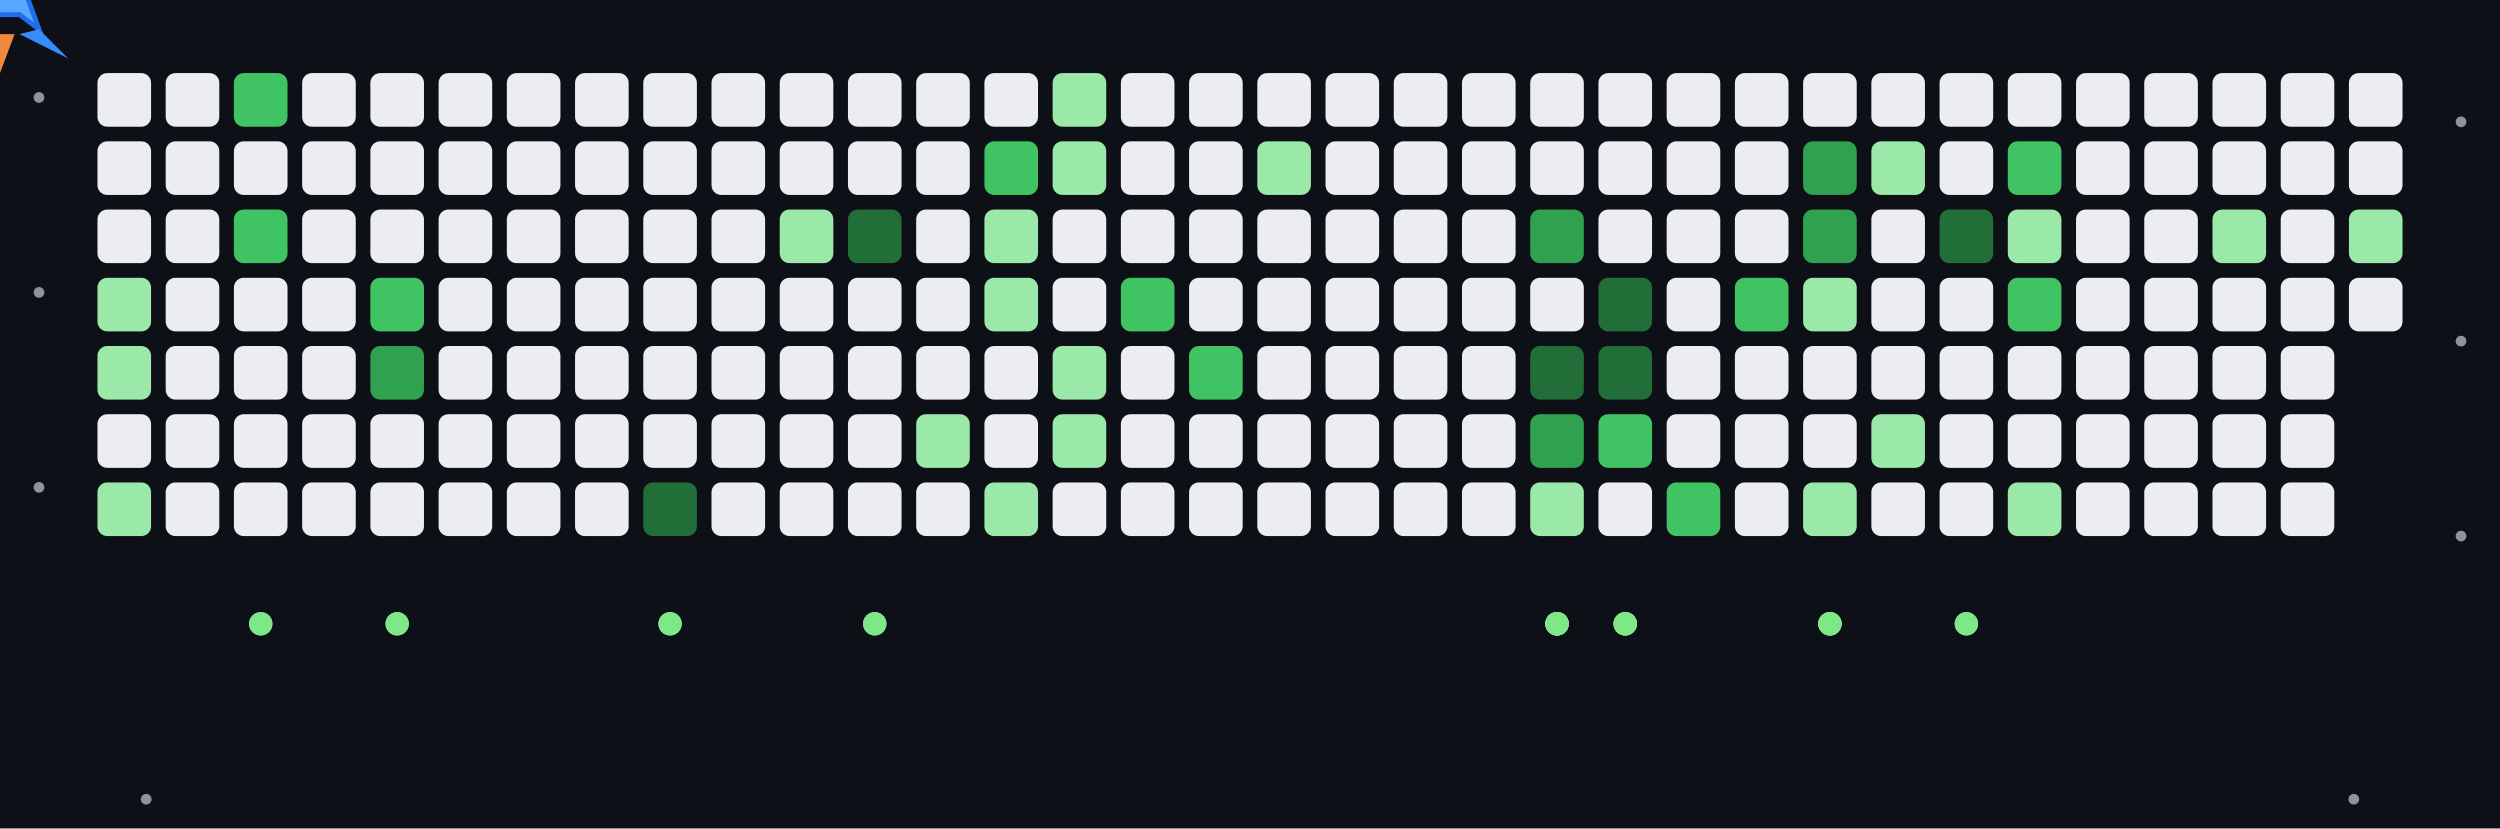
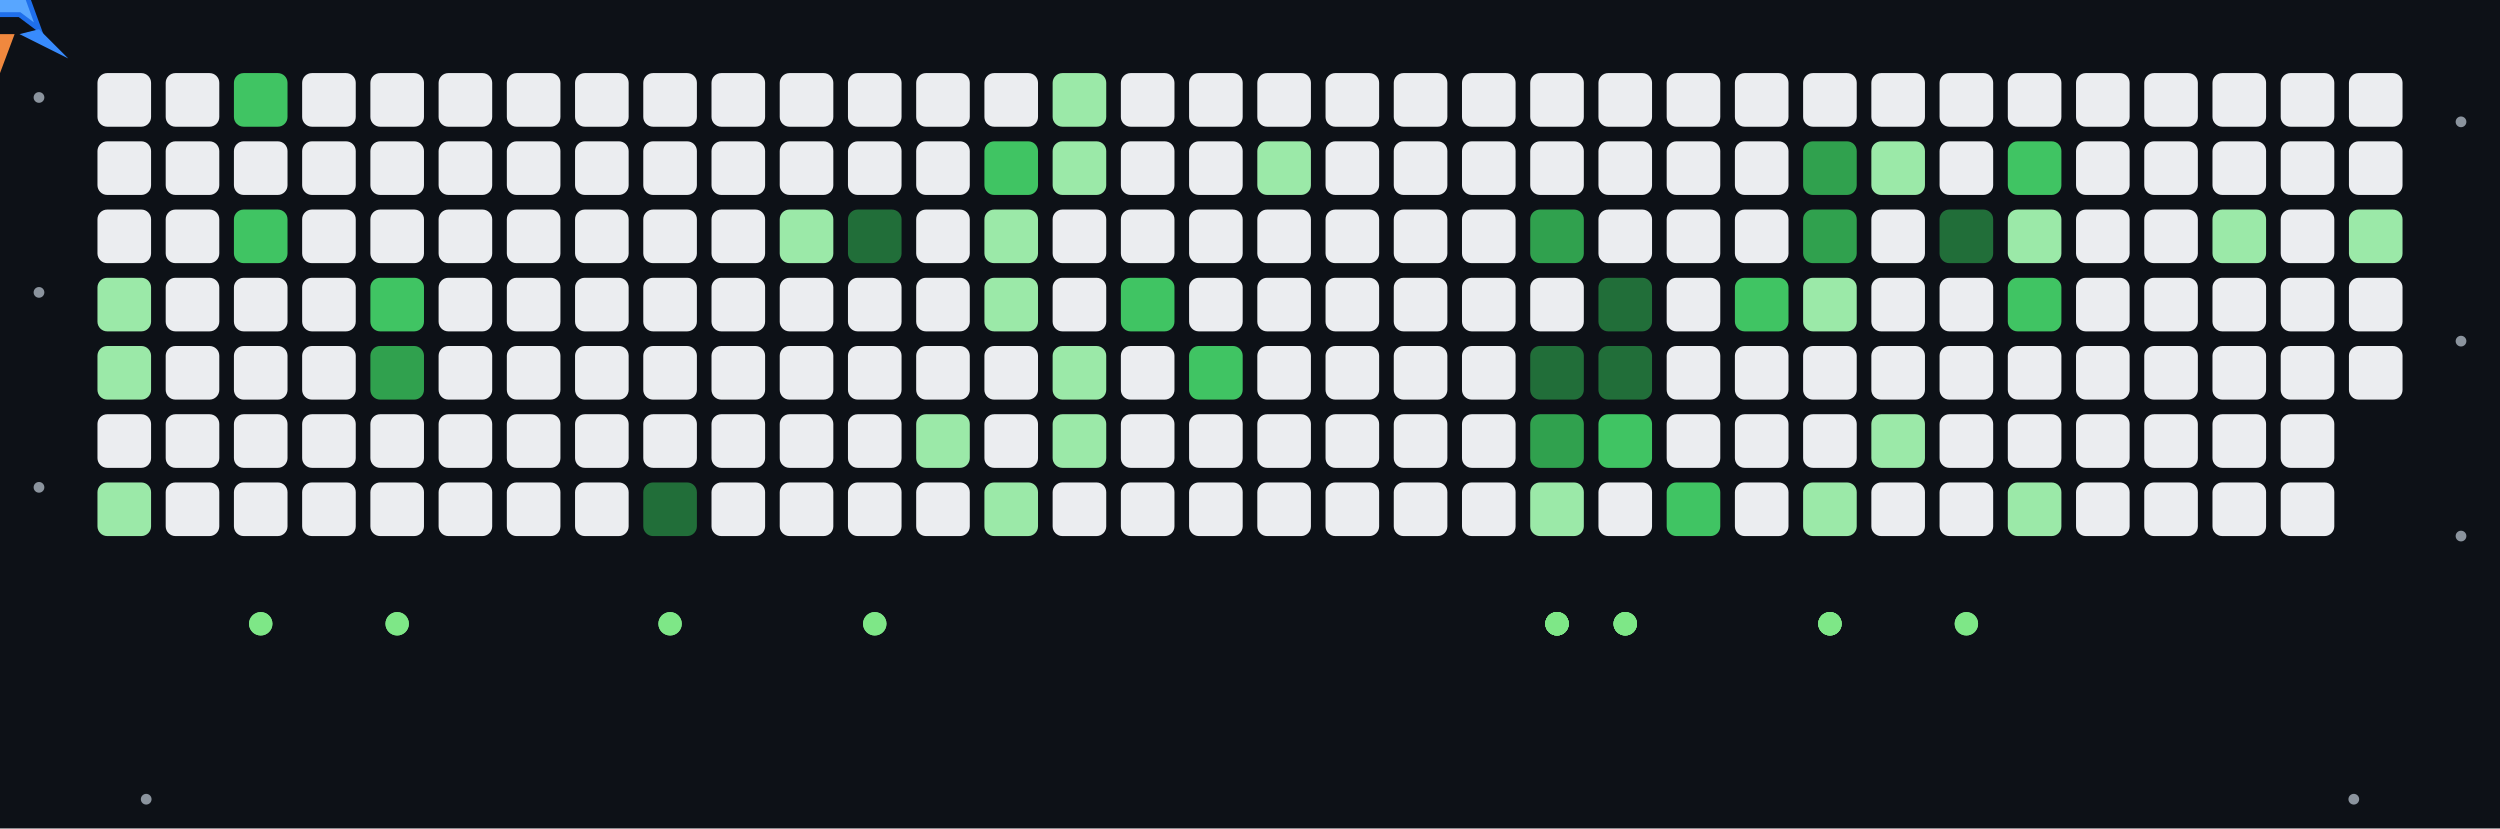
<svg xmlns="http://www.w3.org/2000/svg" viewBox="0 0 513 170">
  <rect x="0" y="0" width="513" height="170" fill="#0d1117" />
  <circle cx="8" cy="20" r="1.1" fill="#8b949e">
    <animate attributeName="opacity" values="0.2;1;0.2" dur="1.2s" repeatCount="indefinite" />
  </circle>
  <circle cx="8" cy="60" r="1.1" fill="#8b949e">
    <animate attributeName="opacity" values="0.2;1;0.2" dur="1.6s" repeatCount="indefinite" />
  </circle>
  <circle cx="8" cy="100" r="1.1" fill="#8b949e">
    <animate attributeName="opacity" values="0.2;1;0.2" dur="2s" repeatCount="indefinite" />
  </circle>
  <circle cx="505" cy="25" r="1.1" fill="#8b949e">
    <animate attributeName="opacity" values="0.2;1;0.2" dur="1.2s" repeatCount="indefinite" />
  </circle>
  <circle cx="505" cy="70" r="1.1" fill="#8b949e">
    <animate attributeName="opacity" values="0.2;1;0.2" dur="1.6s" repeatCount="indefinite" />
  </circle>
  <circle cx="505" cy="110" r="1.1" fill="#8b949e">
    <animate attributeName="opacity" values="0.2;1;0.2" dur="2s" repeatCount="indefinite" />
  </circle>
  <circle cx="30" cy="164" r="1.1" fill="#8b949e">
    <animate attributeName="opacity" values="0.2;1;0.2" dur="1.2s" repeatCount="indefinite" />
  </circle>
  <circle cx="483" cy="164" r="1.1" fill="#8b949e">
    <animate attributeName="opacity" values="0.2;1;0.2" dur="1.6s" repeatCount="indefinite" />
  </circle>
  <g id="grid">
    <rect x="20.00" y="15.00" width="11" height="11" rx="2" ry="2" fill="#ebedf0" />
    <rect x="20.00" y="29.00" width="11" height="11" rx="2" ry="2" fill="#ebedf0" />
    <rect x="20.00" y="43.00" width="11" height="11" rx="2" ry="2" fill="#ebedf0" />
    <rect x="20.00" y="57.00" width="11" height="11" rx="2" ry="2" fill="#9be9a8" />
    <rect x="20.00" y="71.00" width="11" height="11" rx="2" ry="2" fill="#9be9a8" />
    <rect x="20.00" y="85.00" width="11" height="11" rx="2" ry="2" fill="#ebedf0" />
    <rect x="20.00" y="99.00" width="11" height="11" rx="2" ry="2" fill="#9be9a8" />
    <rect x="34.00" y="15.00" width="11" height="11" rx="2" ry="2" fill="#ebedf0" />
    <rect x="34.00" y="29.00" width="11" height="11" rx="2" ry="2" fill="#ebedf0" />
    <rect x="34.00" y="43.00" width="11" height="11" rx="2" ry="2" fill="#ebedf0" />
    <rect x="34.00" y="57.00" width="11" height="11" rx="2" ry="2" fill="#ebedf0" />
    <rect x="34.00" y="71.00" width="11" height="11" rx="2" ry="2" fill="#ebedf0" />
    <rect x="34.00" y="85.00" width="11" height="11" rx="2" ry="2" fill="#ebedf0" />
    <rect x="34.00" y="99.00" width="11" height="11" rx="2" ry="2" fill="#ebedf0" />
    <rect x="48.00" y="15.00" width="11" height="11" rx="2" ry="2" fill="#40c463">
      <animate attributeName="fill" dur="20s" repeatCount="indefinite" keyTimes="0;0.048;0.054;0.952;0.958;1" values="#40c463;#40c463;#39d353;#40c463;#39d353;#40c463" />
    </rect>
    <rect x="48.00" y="29.00" width="11" height="11" rx="2" ry="2" fill="#ebedf0" />
    <rect x="48.00" y="43.00" width="11" height="11" rx="2" ry="2" fill="#40c463" />
    <rect x="48.00" y="57.00" width="11" height="11" rx="2" ry="2" fill="#ebedf0" />
    <rect x="48.00" y="71.00" width="11" height="11" rx="2" ry="2" fill="#ebedf0" />
    <rect x="48.00" y="85.00" width="11" height="11" rx="2" ry="2" fill="#ebedf0" />
    <rect x="48.00" y="99.00" width="11" height="11" rx="2" ry="2" fill="#ebedf0" />
    <rect x="62.00" y="15.00" width="11" height="11" rx="2" ry="2" fill="#ebedf0" />
    <rect x="62.00" y="29.00" width="11" height="11" rx="2" ry="2" fill="#ebedf0" />
    <rect x="62.00" y="43.00" width="11" height="11" rx="2" ry="2" fill="#ebedf0" />
    <rect x="62.00" y="57.00" width="11" height="11" rx="2" ry="2" fill="#ebedf0" />
    <rect x="62.00" y="71.00" width="11" height="11" rx="2" ry="2" fill="#ebedf0" />
    <rect x="62.00" y="85.00" width="11" height="11" rx="2" ry="2" fill="#ebedf0" />
    <rect x="62.00" y="99.00" width="11" height="11" rx="2" ry="2" fill="#ebedf0" />
    <rect x="76.00" y="15.00" width="11" height="11" rx="2" ry="2" fill="#ebedf0" />
    <rect x="76.00" y="29.00" width="11" height="11" rx="2" ry="2" fill="#ebedf0" />
    <rect x="76.00" y="43.00" width="11" height="11" rx="2" ry="2" fill="#ebedf0" />
    <rect x="76.00" y="57.00" width="11" height="11" rx="2" ry="2" fill="#40c463" />
    <rect x="76.00" y="71.00" width="11" height="11" rx="2" ry="2" fill="#30a14e">
      <animate attributeName="fill" dur="20s" repeatCount="indefinite" keyTimes="0;0.076;0.082;0.924;0.93;1" values="#30a14e;#30a14e;#39d353;#30a14e;#39d353;#30a14e" />
    </rect>
    <rect x="76.00" y="85.00" width="11" height="11" rx="2" ry="2" fill="#ebedf0" />
    <rect x="76.00" y="99.00" width="11" height="11" rx="2" ry="2" fill="#ebedf0" />
    <rect x="90.00" y="15.00" width="11" height="11" rx="2" ry="2" fill="#ebedf0" />
    <rect x="90.00" y="29.00" width="11" height="11" rx="2" ry="2" fill="#ebedf0" />
    <rect x="90.00" y="43.00" width="11" height="11" rx="2" ry="2" fill="#ebedf0" />
    <rect x="90.00" y="57.00" width="11" height="11" rx="2" ry="2" fill="#ebedf0" />
    <rect x="90.00" y="71.00" width="11" height="11" rx="2" ry="2" fill="#ebedf0" />
    <rect x="90.00" y="85.00" width="11" height="11" rx="2" ry="2" fill="#ebedf0" />
    <rect x="90.00" y="99.00" width="11" height="11" rx="2" ry="2" fill="#ebedf0" />
    <rect x="104.00" y="15.00" width="11" height="11" rx="2" ry="2" fill="#ebedf0" />
    <rect x="104.00" y="29.00" width="11" height="11" rx="2" ry="2" fill="#ebedf0" />
    <rect x="104.00" y="43.00" width="11" height="11" rx="2" ry="2" fill="#ebedf0" />
    <rect x="104.00" y="57.00" width="11" height="11" rx="2" ry="2" fill="#ebedf0" />
    <rect x="104.00" y="71.00" width="11" height="11" rx="2" ry="2" fill="#ebedf0" />
    <rect x="104.00" y="85.00" width="11" height="11" rx="2" ry="2" fill="#ebedf0" />
    <rect x="104.00" y="99.00" width="11" height="11" rx="2" ry="2" fill="#ebedf0" />
    <rect x="118.00" y="15.00" width="11" height="11" rx="2" ry="2" fill="#ebedf0" />
    <rect x="118.00" y="29.00" width="11" height="11" rx="2" ry="2" fill="#ebedf0" />
    <rect x="118.00" y="43.00" width="11" height="11" rx="2" ry="2" fill="#ebedf0" />
    <rect x="118.00" y="57.00" width="11" height="11" rx="2" ry="2" fill="#ebedf0" />
    <rect x="118.00" y="71.00" width="11" height="11" rx="2" ry="2" fill="#ebedf0" />
    <rect x="118.00" y="85.00" width="11" height="11" rx="2" ry="2" fill="#ebedf0" />
    <rect x="118.00" y="99.00" width="11" height="11" rx="2" ry="2" fill="#ebedf0" />
    <rect x="132.00" y="15.00" width="11" height="11" rx="2" ry="2" fill="#ebedf0" />
    <rect x="132.00" y="29.00" width="11" height="11" rx="2" ry="2" fill="#ebedf0" />
    <rect x="132.00" y="43.00" width="11" height="11" rx="2" ry="2" fill="#ebedf0" />
    <rect x="132.00" y="57.00" width="11" height="11" rx="2" ry="2" fill="#ebedf0" />
    <rect x="132.00" y="71.00" width="11" height="11" rx="2" ry="2" fill="#ebedf0" />
    <rect x="132.00" y="85.00" width="11" height="11" rx="2" ry="2" fill="#ebedf0" />
    <rect x="132.00" y="99.00" width="11" height="11" rx="2" ry="2" fill="#216e39">
      <animate attributeName="fill" dur="20s" repeatCount="indefinite" keyTimes="0;0.132;0.138;0.869;0.875;1" values="#216e39;#216e39;#39d353;#216e39;#39d353;#216e39" />
    </rect>
    <rect x="146.00" y="15.00" width="11" height="11" rx="2" ry="2" fill="#ebedf0" />
    <rect x="146.00" y="29.00" width="11" height="11" rx="2" ry="2" fill="#ebedf0" />
    <rect x="146.00" y="43.00" width="11" height="11" rx="2" ry="2" fill="#ebedf0" />
    <rect x="146.00" y="57.00" width="11" height="11" rx="2" ry="2" fill="#ebedf0" />
    <rect x="146.00" y="71.00" width="11" height="11" rx="2" ry="2" fill="#ebedf0" />
    <rect x="146.00" y="85.00" width="11" height="11" rx="2" ry="2" fill="#ebedf0" />
    <rect x="146.00" y="99.00" width="11" height="11" rx="2" ry="2" fill="#ebedf0" />
    <rect x="160.00" y="15.00" width="11" height="11" rx="2" ry="2" fill="#ebedf0" />
    <rect x="160.00" y="29.00" width="11" height="11" rx="2" ry="2" fill="#ebedf0" />
    <rect x="160.00" y="43.00" width="11" height="11" rx="2" ry="2" fill="#9be9a8" />
    <rect x="160.00" y="57.00" width="11" height="11" rx="2" ry="2" fill="#ebedf0" />
    <rect x="160.00" y="71.00" width="11" height="11" rx="2" ry="2" fill="#ebedf0" />
    <rect x="160.00" y="85.00" width="11" height="11" rx="2" ry="2" fill="#ebedf0" />
    <rect x="160.00" y="99.00" width="11" height="11" rx="2" ry="2" fill="#ebedf0" />
    <rect x="174.00" y="15.00" width="11" height="11" rx="2" ry="2" fill="#ebedf0" />
    <rect x="174.00" y="29.00" width="11" height="11" rx="2" ry="2" fill="#ebedf0" />
    <rect x="174.00" y="43.00" width="11" height="11" rx="2" ry="2" fill="#216e39">
      <animate attributeName="fill" dur="20s" repeatCount="indefinite" keyTimes="0;0.173;0.179;0.827;0.833;1" values="#216e39;#216e39;#39d353;#216e39;#39d353;#216e39" />
    </rect>
    <rect x="174.00" y="57.00" width="11" height="11" rx="2" ry="2" fill="#ebedf0" />
    <rect x="174.00" y="71.00" width="11" height="11" rx="2" ry="2" fill="#ebedf0" />
    <rect x="174.00" y="85.00" width="11" height="11" rx="2" ry="2" fill="#ebedf0" />
    <rect x="174.00" y="99.00" width="11" height="11" rx="2" ry="2" fill="#ebedf0" />
    <rect x="188.00" y="15.00" width="11" height="11" rx="2" ry="2" fill="#ebedf0" />
    <rect x="188.00" y="29.00" width="11" height="11" rx="2" ry="2" fill="#ebedf0" />
    <rect x="188.00" y="43.00" width="11" height="11" rx="2" ry="2" fill="#ebedf0" />
    <rect x="188.00" y="57.00" width="11" height="11" rx="2" ry="2" fill="#ebedf0" />
    <rect x="188.00" y="71.00" width="11" height="11" rx="2" ry="2" fill="#ebedf0" />
    <rect x="188.00" y="85.00" width="11" height="11" rx="2" ry="2" fill="#9be9a8" />
    <rect x="188.00" y="99.00" width="11" height="11" rx="2" ry="2" fill="#ebedf0" />
    <rect x="202.00" y="15.00" width="11" height="11" rx="2" ry="2" fill="#ebedf0" />
    <rect x="202.00" y="29.00" width="11" height="11" rx="2" ry="2" fill="#40c463" />
    <rect x="202.00" y="43.00" width="11" height="11" rx="2" ry="2" fill="#9be9a8" />
    <rect x="202.00" y="57.00" width="11" height="11" rx="2" ry="2" fill="#9be9a8" />
    <rect x="202.00" y="71.00" width="11" height="11" rx="2" ry="2" fill="#ebedf0" />
    <rect x="202.00" y="85.00" width="11" height="11" rx="2" ry="2" fill="#ebedf0" />
    <rect x="202.00" y="99.00" width="11" height="11" rx="2" ry="2" fill="#9be9a8" />
    <rect x="216.00" y="15.00" width="11" height="11" rx="2" ry="2" fill="#9be9a8" />
    <rect x="216.00" y="29.00" width="11" height="11" rx="2" ry="2" fill="#9be9a8" />
    <rect x="216.00" y="43.00" width="11" height="11" rx="2" ry="2" fill="#ebedf0" />
    <rect x="216.00" y="57.00" width="11" height="11" rx="2" ry="2" fill="#ebedf0" />
    <rect x="216.00" y="71.00" width="11" height="11" rx="2" ry="2" fill="#9be9a8" />
    <rect x="216.00" y="85.00" width="11" height="11" rx="2" ry="2" fill="#9be9a8" />
    <rect x="216.00" y="99.00" width="11" height="11" rx="2" ry="2" fill="#ebedf0" />
    <rect x="230.00" y="15.00" width="11" height="11" rx="2" ry="2" fill="#ebedf0" />
    <rect x="230.00" y="29.00" width="11" height="11" rx="2" ry="2" fill="#ebedf0" />
    <rect x="230.00" y="43.00" width="11" height="11" rx="2" ry="2" fill="#ebedf0" />
    <rect x="230.00" y="57.00" width="11" height="11" rx="2" ry="2" fill="#40c463" />
    <rect x="230.00" y="71.00" width="11" height="11" rx="2" ry="2" fill="#ebedf0" />
    <rect x="230.00" y="85.00" width="11" height="11" rx="2" ry="2" fill="#ebedf0" />
    <rect x="230.00" y="99.00" width="11" height="11" rx="2" ry="2" fill="#ebedf0" />
    <rect x="244.00" y="15.00" width="11" height="11" rx="2" ry="2" fill="#ebedf0" />
    <rect x="244.00" y="29.00" width="11" height="11" rx="2" ry="2" fill="#ebedf0" />
    <rect x="244.00" y="43.00" width="11" height="11" rx="2" ry="2" fill="#ebedf0" />
    <rect x="244.00" y="57.00" width="11" height="11" rx="2" ry="2" fill="#ebedf0" />
    <rect x="244.00" y="71.00" width="11" height="11" rx="2" ry="2" fill="#40c463" />
    <rect x="244.00" y="85.00" width="11" height="11" rx="2" ry="2" fill="#ebedf0" />
    <rect x="244.00" y="99.00" width="11" height="11" rx="2" ry="2" fill="#ebedf0" />
    <rect x="258.00" y="15.00" width="11" height="11" rx="2" ry="2" fill="#ebedf0" />
    <rect x="258.00" y="29.00" width="11" height="11" rx="2" ry="2" fill="#9be9a8" />
    <rect x="258.00" y="43.00" width="11" height="11" rx="2" ry="2" fill="#ebedf0" />
    <rect x="258.00" y="57.00" width="11" height="11" rx="2" ry="2" fill="#ebedf0" />
    <rect x="258.00" y="71.00" width="11" height="11" rx="2" ry="2" fill="#ebedf0" />
    <rect x="258.00" y="85.00" width="11" height="11" rx="2" ry="2" fill="#ebedf0" />
    <rect x="258.00" y="99.00" width="11" height="11" rx="2" ry="2" fill="#ebedf0" />
    <rect x="272.00" y="15.00" width="11" height="11" rx="2" ry="2" fill="#ebedf0" />
    <rect x="272.00" y="29.00" width="11" height="11" rx="2" ry="2" fill="#ebedf0" />
    <rect x="272.00" y="43.00" width="11" height="11" rx="2" ry="2" fill="#ebedf0" />
    <rect x="272.00" y="57.00" width="11" height="11" rx="2" ry="2" fill="#ebedf0" />
    <rect x="272.00" y="71.00" width="11" height="11" rx="2" ry="2" fill="#ebedf0" />
    <rect x="272.00" y="85.00" width="11" height="11" rx="2" ry="2" fill="#ebedf0" />
    <rect x="272.00" y="99.00" width="11" height="11" rx="2" ry="2" fill="#ebedf0" />
    <rect x="286.00" y="15.00" width="11" height="11" rx="2" ry="2" fill="#ebedf0" />
    <rect x="286.00" y="29.00" width="11" height="11" rx="2" ry="2" fill="#ebedf0" />
    <rect x="286.00" y="43.00" width="11" height="11" rx="2" ry="2" fill="#ebedf0" />
    <rect x="286.00" y="57.00" width="11" height="11" rx="2" ry="2" fill="#ebedf0" />
    <rect x="286.00" y="71.00" width="11" height="11" rx="2" ry="2" fill="#ebedf0" />
    <rect x="286.00" y="85.00" width="11" height="11" rx="2" ry="2" fill="#ebedf0" />
    <rect x="286.00" y="99.00" width="11" height="11" rx="2" ry="2" fill="#ebedf0" />
    <rect x="300.00" y="15.00" width="11" height="11" rx="2" ry="2" fill="#ebedf0" />
    <rect x="300.00" y="29.00" width="11" height="11" rx="2" ry="2" fill="#ebedf0" />
    <rect x="300.00" y="43.00" width="11" height="11" rx="2" ry="2" fill="#ebedf0" />
    <rect x="300.00" y="57.00" width="11" height="11" rx="2" ry="2" fill="#ebedf0" />
    <rect x="300.00" y="71.00" width="11" height="11" rx="2" ry="2" fill="#ebedf0" />
    <rect x="300.00" y="85.00" width="11" height="11" rx="2" ry="2" fill="#ebedf0" />
    <rect x="300.00" y="99.00" width="11" height="11" rx="2" ry="2" fill="#ebedf0" />
    <rect x="314.00" y="15.00" width="11" height="11" rx="2" ry="2" fill="#ebedf0" />
    <rect x="314.00" y="29.00" width="11" height="11" rx="2" ry="2" fill="#ebedf0" />
    <rect x="314.00" y="43.00" width="11" height="11" rx="2" ry="2" fill="#30a14e">
      <animate attributeName="fill" dur="20s" repeatCount="indefinite" keyTimes="0;0.313;0.319;0.687;0.693;1" values="#30a14e;#30a14e;#39d353;#30a14e;#39d353;#30a14e" />
    </rect>
    <rect x="314.00" y="57.00" width="11" height="11" rx="2" ry="2" fill="#ebedf0" />
    <rect x="314.00" y="71.00" width="11" height="11" rx="2" ry="2" fill="#216e39">
      <animate attributeName="fill" dur="20s" repeatCount="indefinite" keyTimes="0;0.313;0.319;0.687;0.693;1" values="#216e39;#216e39;#39d353;#216e39;#39d353;#216e39" />
    </rect>
    <rect x="314.00" y="85.00" width="11" height="11" rx="2" ry="2" fill="#30a14e">
      <animate attributeName="fill" dur="20s" repeatCount="indefinite" keyTimes="0;0.313;0.319;0.687;0.693;1" values="#30a14e;#30a14e;#39d353;#30a14e;#39d353;#30a14e" />
    </rect>
    <rect x="314.00" y="99.00" width="11" height="11" rx="2" ry="2" fill="#9be9a8" />
    <rect x="328.00" y="15.00" width="11" height="11" rx="2" ry="2" fill="#ebedf0" />
    <rect x="328.00" y="29.00" width="11" height="11" rx="2" ry="2" fill="#ebedf0" />
    <rect x="328.00" y="43.00" width="11" height="11" rx="2" ry="2" fill="#ebedf0" />
    <rect x="328.00" y="57.00" width="11" height="11" rx="2" ry="2" fill="#216e39">
      <animate attributeName="fill" dur="20s" repeatCount="indefinite" keyTimes="0;0.327;0.333;0.673;0.679;1" values="#216e39;#216e39;#39d353;#216e39;#39d353;#216e39" />
    </rect>
    <rect x="328.00" y="71.00" width="11" height="11" rx="2" ry="2" fill="#216e39">
      <animate attributeName="fill" dur="20s" repeatCount="indefinite" keyTimes="0;0.327;0.333;0.673;0.679;1" values="#216e39;#216e39;#39d353;#216e39;#39d353;#216e39" />
    </rect>
    <rect x="328.00" y="85.00" width="11" height="11" rx="2" ry="2" fill="#40c463" />
    <rect x="328.00" y="99.00" width="11" height="11" rx="2" ry="2" fill="#ebedf0" />
    <rect x="342.00" y="15.00" width="11" height="11" rx="2" ry="2" fill="#ebedf0" />
    <rect x="342.00" y="29.00" width="11" height="11" rx="2" ry="2" fill="#ebedf0" />
    <rect x="342.00" y="43.00" width="11" height="11" rx="2" ry="2" fill="#ebedf0" />
    <rect x="342.00" y="57.00" width="11" height="11" rx="2" ry="2" fill="#ebedf0" />
    <rect x="342.00" y="71.00" width="11" height="11" rx="2" ry="2" fill="#ebedf0" />
    <rect x="342.00" y="85.00" width="11" height="11" rx="2" ry="2" fill="#ebedf0" />
    <rect x="342.00" y="99.00" width="11" height="11" rx="2" ry="2" fill="#40c463" />
    <rect x="356.00" y="15.00" width="11" height="11" rx="2" ry="2" fill="#ebedf0" />
    <rect x="356.00" y="29.00" width="11" height="11" rx="2" ry="2" fill="#ebedf0" />
    <rect x="356.00" y="43.00" width="11" height="11" rx="2" ry="2" fill="#ebedf0" />
    <rect x="356.00" y="57.00" width="11" height="11" rx="2" ry="2" fill="#40c463" />
    <rect x="356.00" y="71.00" width="11" height="11" rx="2" ry="2" fill="#ebedf0" />
    <rect x="356.00" y="85.00" width="11" height="11" rx="2" ry="2" fill="#ebedf0" />
    <rect x="356.00" y="99.00" width="11" height="11" rx="2" ry="2" fill="#ebedf0" />
    <rect x="370.00" y="15.00" width="11" height="11" rx="2" ry="2" fill="#ebedf0" />
    <rect x="370.00" y="29.00" width="11" height="11" rx="2" ry="2" fill="#30a14e">
      <animate attributeName="fill" dur="20s" repeatCount="indefinite" keyTimes="0;0.368;0.374;0.631;0.637;1" values="#30a14e;#30a14e;#39d353;#30a14e;#39d353;#30a14e" />
    </rect>
    <rect x="370.00" y="43.00" width="11" height="11" rx="2" ry="2" fill="#30a14e">
      <animate attributeName="fill" dur="20s" repeatCount="indefinite" keyTimes="0;0.368;0.374;0.631;0.637;1" values="#30a14e;#30a14e;#39d353;#30a14e;#39d353;#30a14e" />
    </rect>
    <rect x="370.00" y="57.00" width="11" height="11" rx="2" ry="2" fill="#9be9a8" />
    <rect x="370.00" y="71.00" width="11" height="11" rx="2" ry="2" fill="#ebedf0" />
    <rect x="370.00" y="85.00" width="11" height="11" rx="2" ry="2" fill="#ebedf0" />
    <rect x="370.00" y="99.00" width="11" height="11" rx="2" ry="2" fill="#9be9a8" />
    <rect x="384.00" y="15.00" width="11" height="11" rx="2" ry="2" fill="#ebedf0" />
    <rect x="384.00" y="29.00" width="11" height="11" rx="2" ry="2" fill="#9be9a8" />
    <rect x="384.00" y="43.00" width="11" height="11" rx="2" ry="2" fill="#ebedf0" />
    <rect x="384.00" y="57.00" width="11" height="11" rx="2" ry="2" fill="#ebedf0" />
    <rect x="384.00" y="71.00" width="11" height="11" rx="2" ry="2" fill="#ebedf0" />
    <rect x="384.00" y="85.00" width="11" height="11" rx="2" ry="2" fill="#9be9a8" />
    <rect x="384.00" y="99.00" width="11" height="11" rx="2" ry="2" fill="#ebedf0" />
    <rect x="398.00" y="15.00" width="11" height="11" rx="2" ry="2" fill="#ebedf0" />
    <rect x="398.00" y="29.00" width="11" height="11" rx="2" ry="2" fill="#ebedf0" />
    <rect x="398.00" y="43.00" width="11" height="11" rx="2" ry="2" fill="#216e39">
      <animate attributeName="fill" dur="20s" repeatCount="indefinite" keyTimes="0;0.396;0.402;0.604;0.61;1" values="#216e39;#216e39;#39d353;#216e39;#39d353;#216e39" />
    </rect>
    <rect x="398.00" y="57.00" width="11" height="11" rx="2" ry="2" fill="#ebedf0" />
    <rect x="398.00" y="71.00" width="11" height="11" rx="2" ry="2" fill="#ebedf0" />
    <rect x="398.00" y="85.00" width="11" height="11" rx="2" ry="2" fill="#ebedf0" />
    <rect x="398.00" y="99.00" width="11" height="11" rx="2" ry="2" fill="#ebedf0" />
    <rect x="412.00" y="15.00" width="11" height="11" rx="2" ry="2" fill="#ebedf0" />
    <rect x="412.00" y="29.00" width="11" height="11" rx="2" ry="2" fill="#40c463" />
    <rect x="412.00" y="43.00" width="11" height="11" rx="2" ry="2" fill="#9be9a8" />
    <rect x="412.00" y="57.00" width="11" height="11" rx="2" ry="2" fill="#40c463" />
    <rect x="412.00" y="71.00" width="11" height="11" rx="2" ry="2" fill="#ebedf0" />
    <rect x="412.00" y="85.00" width="11" height="11" rx="2" ry="2" fill="#ebedf0" />
    <rect x="412.00" y="99.00" width="11" height="11" rx="2" ry="2" fill="#9be9a8" />
    <rect x="426.00" y="15.00" width="11" height="11" rx="2" ry="2" fill="#ebedf0" />
    <rect x="426.00" y="29.00" width="11" height="11" rx="2" ry="2" fill="#ebedf0" />
    <rect x="426.00" y="43.00" width="11" height="11" rx="2" ry="2" fill="#ebedf0" />
    <rect x="426.00" y="57.00" width="11" height="11" rx="2" ry="2" fill="#ebedf0" />
    <rect x="426.00" y="71.00" width="11" height="11" rx="2" ry="2" fill="#ebedf0" />
    <rect x="426.00" y="85.00" width="11" height="11" rx="2" ry="2" fill="#ebedf0" />
    <rect x="426.00" y="99.00" width="11" height="11" rx="2" ry="2" fill="#ebedf0" />
    <rect x="440.00" y="15.00" width="11" height="11" rx="2" ry="2" fill="#ebedf0" />
    <rect x="440.00" y="29.00" width="11" height="11" rx="2" ry="2" fill="#ebedf0" />
    <rect x="440.00" y="43.00" width="11" height="11" rx="2" ry="2" fill="#ebedf0" />
    <rect x="440.00" y="57.00" width="11" height="11" rx="2" ry="2" fill="#ebedf0" />
    <rect x="440.00" y="71.00" width="11" height="11" rx="2" ry="2" fill="#ebedf0" />
    <rect x="440.00" y="85.00" width="11" height="11" rx="2" ry="2" fill="#ebedf0" />
    <rect x="440.00" y="99.00" width="11" height="11" rx="2" ry="2" fill="#ebedf0" />
    <rect x="454.00" y="15.00" width="11" height="11" rx="2" ry="2" fill="#ebedf0" />
    <rect x="454.00" y="29.00" width="11" height="11" rx="2" ry="2" fill="#ebedf0" />
    <rect x="454.00" y="43.00" width="11" height="11" rx="2" ry="2" fill="#9be9a8" />
    <rect x="454.00" y="57.00" width="11" height="11" rx="2" ry="2" fill="#ebedf0" />
    <rect x="454.00" y="71.00" width="11" height="11" rx="2" ry="2" fill="#ebedf0" />
    <rect x="454.00" y="85.00" width="11" height="11" rx="2" ry="2" fill="#ebedf0" />
    <rect x="454.00" y="99.00" width="11" height="11" rx="2" ry="2" fill="#ebedf0" />
    <rect x="468.00" y="15.00" width="11" height="11" rx="2" ry="2" fill="#ebedf0" />
    <rect x="468.00" y="29.00" width="11" height="11" rx="2" ry="2" fill="#ebedf0" />
    <rect x="468.00" y="43.00" width="11" height="11" rx="2" ry="2" fill="#ebedf0" />
    <rect x="468.00" y="57.00" width="11" height="11" rx="2" ry="2" fill="#ebedf0" />
    <rect x="468.00" y="71.00" width="11" height="11" rx="2" ry="2" fill="#ebedf0" />
    <rect x="468.00" y="85.00" width="11" height="11" rx="2" ry="2" fill="#ebedf0" />
    <rect x="468.00" y="99.00" width="11" height="11" rx="2" ry="2" fill="#ebedf0" />
    <rect x="482.00" y="15.00" width="11" height="11" rx="2" ry="2" fill="#ebedf0" />
    <rect x="482.00" y="29.00" width="11" height="11" rx="2" ry="2" fill="#ebedf0" />
    <rect x="482.00" y="43.00" width="11" height="11" rx="2" ry="2" fill="#9be9a8" />
    <rect x="482.00" y="57.00" width="11" height="11" rx="2" ry="2" fill="#ebedf0" />
+     <rect x="482.00" y="71.00" width="11" height="11" rx="2" ry="2" fill="#ebedf0" />
  </g>
  <g id="bullets">
    <circle cx="53.5" cy="128" r="2.4" fill="#7ee787">
      <animate attributeName="cy" dur="20s" repeatCount="indefinite" keyTimes="0;0.03;0.048;1" values="128;128;20.5;20.5" />
      <animate attributeName="opacity" dur="20s" repeatCount="indefinite" keyTimes="0;0.03;0.048;0.054;1" values="0;1;1;0;0" />
    </circle>
    <circle cx="81.5" cy="128" r="2.4" fill="#7ee787">
      <animate attributeName="cy" dur="20s" repeatCount="indefinite" keyTimes="0;0.058;0.076;1" values="128;128;76.5;76.5" />
      <animate attributeName="opacity" dur="20s" repeatCount="indefinite" keyTimes="0;0.058;0.076;0.082;1" values="0;1;1;0;0" />
    </circle>
    <circle cx="137.5" cy="128" r="2.4" fill="#7ee787">
      <animate attributeName="cy" dur="20s" repeatCount="indefinite" keyTimes="0;0.114;0.132;1" values="128;128;104.5;104.5" />
      <animate attributeName="opacity" dur="20s" repeatCount="indefinite" keyTimes="0;0.114;0.132;0.138;1" values="0;1;1;0;0" />
    </circle>
    <circle cx="179.5" cy="128" r="2.4" fill="#7ee787">
      <animate attributeName="cy" dur="20s" repeatCount="indefinite" keyTimes="0;0.155;0.173;1" values="128;128;48.5;48.5" />
      <animate attributeName="opacity" dur="20s" repeatCount="indefinite" keyTimes="0;0.155;0.173;0.179;1" values="0;1;1;0;0" />
    </circle>
    <circle cx="319.5" cy="128" r="2.4" fill="#7ee787">
      <animate attributeName="cy" dur="20s" repeatCount="indefinite" keyTimes="0;0.295;0.313;1" values="128;128;48.5;48.5" />
      <animate attributeName="opacity" dur="20s" repeatCount="indefinite" keyTimes="0;0.295;0.313;0.319;1" values="0;1;1;0;0" />
    </circle>
    <circle cx="319.5" cy="128" r="2.4" fill="#7ee787">
      <animate attributeName="cy" dur="20s" repeatCount="indefinite" keyTimes="0;0.295;0.313;1" values="128;128;76.5;76.5" />
      <animate attributeName="opacity" dur="20s" repeatCount="indefinite" keyTimes="0;0.295;0.313;0.319;1" values="0;1;1;0;0" />
    </circle>
    <circle cx="319.5" cy="128" r="2.4" fill="#7ee787">
      <animate attributeName="cy" dur="20s" repeatCount="indefinite" keyTimes="0;0.295;0.313;1" values="128;128;90.5;90.5" />
      <animate attributeName="opacity" dur="20s" repeatCount="indefinite" keyTimes="0;0.295;0.313;0.319;1" values="0;1;1;0;0" />
    </circle>
    <circle cx="333.5" cy="128" r="2.4" fill="#7ee787">
      <animate attributeName="cy" dur="20s" repeatCount="indefinite" keyTimes="0;0.309;0.327;1" values="128;128;62.5;62.5" />
      <animate attributeName="opacity" dur="20s" repeatCount="indefinite" keyTimes="0;0.309;0.327;0.333;1" values="0;1;1;0;0" />
    </circle>
    <circle cx="333.5" cy="128" r="2.4" fill="#7ee787">
      <animate attributeName="cy" dur="20s" repeatCount="indefinite" keyTimes="0;0.309;0.327;1" values="128;128;76.5;76.5" />
      <animate attributeName="opacity" dur="20s" repeatCount="indefinite" keyTimes="0;0.309;0.327;0.333;1" values="0;1;1;0;0" />
    </circle>
    <circle cx="375.5" cy="128" r="2.4" fill="#7ee787">
      <animate attributeName="cy" dur="20s" repeatCount="indefinite" keyTimes="0;0.35;0.368;1" values="128;128;34.5;34.5" />
      <animate attributeName="opacity" dur="20s" repeatCount="indefinite" keyTimes="0;0.35;0.368;0.374;1" values="0;1;1;0;0" />
    </circle>
    <circle cx="375.5" cy="128" r="2.4" fill="#7ee787">
      <animate attributeName="cy" dur="20s" repeatCount="indefinite" keyTimes="0;0.35;0.368;1" values="128;128;48.5;48.5" />
      <animate attributeName="opacity" dur="20s" repeatCount="indefinite" keyTimes="0;0.35;0.368;0.374;1" values="0;1;1;0;0" />
    </circle>
    <circle cx="403.5" cy="128" r="2.4" fill="#7ee787">
      <animate attributeName="cy" dur="20s" repeatCount="indefinite" keyTimes="0;0.378;0.396;1" values="128;128;48.5;48.5" />
      <animate attributeName="opacity" dur="20s" repeatCount="indefinite" keyTimes="0;0.378;0.396;0.402;1" values="0;1;1;0;0" />
    </circle>
    <circle cx="403.5" cy="128" r="2.4" fill="#7ee787">
      <animate attributeName="cy" dur="20s" repeatCount="indefinite" keyTimes="0;0.586;0.604;1" values="128;128;48.5;48.5" />
      <animate attributeName="opacity" dur="20s" repeatCount="indefinite" keyTimes="0;0.586;0.604;0.61;1" values="0;1;1;0;0" />
    </circle>
    <circle cx="375.5" cy="128" r="2.4" fill="#7ee787">
      <animate attributeName="cy" dur="20s" repeatCount="indefinite" keyTimes="0;0.614;0.631;1" values="128;128;48.5;48.5" />
      <animate attributeName="opacity" dur="20s" repeatCount="indefinite" keyTimes="0;0.614;0.631;0.637;1" values="0;1;1;0;0" />
    </circle>
    <circle cx="375.5" cy="128" r="2.4" fill="#7ee787">
      <animate attributeName="cy" dur="20s" repeatCount="indefinite" keyTimes="0;0.614;0.631;1" values="128;128;34.5;34.5" />
      <animate attributeName="opacity" dur="20s" repeatCount="indefinite" keyTimes="0;0.614;0.631;0.637;1" values="0;1;1;0;0" />
    </circle>
    <circle cx="333.5" cy="128" r="2.4" fill="#7ee787">
      <animate attributeName="cy" dur="20s" repeatCount="indefinite" keyTimes="0;0.655;0.673;1" values="128;128;76.5;76.5" />
      <animate attributeName="opacity" dur="20s" repeatCount="indefinite" keyTimes="0;0.655;0.673;0.679;1" values="0;1;1;0;0" />
    </circle>
    <circle cx="333.5" cy="128" r="2.4" fill="#7ee787">
      <animate attributeName="cy" dur="20s" repeatCount="indefinite" keyTimes="0;0.655;0.673;1" values="128;128;62.5;62.5" />
      <animate attributeName="opacity" dur="20s" repeatCount="indefinite" keyTimes="0;0.655;0.673;0.679;1" values="0;1;1;0;0" />
    </circle>
    <circle cx="319.5" cy="128" r="2.4" fill="#7ee787">
      <animate attributeName="cy" dur="20s" repeatCount="indefinite" keyTimes="0;0.669;0.687;1" values="128;128;90.5;90.5" />
      <animate attributeName="opacity" dur="20s" repeatCount="indefinite" keyTimes="0;0.669;0.687;0.693;1" values="0;1;1;0;0" />
    </circle>
    <circle cx="319.5" cy="128" r="2.4" fill="#7ee787">
      <animate attributeName="cy" dur="20s" repeatCount="indefinite" keyTimes="0;0.669;0.687;1" values="128;128;76.5;76.5" />
      <animate attributeName="opacity" dur="20s" repeatCount="indefinite" keyTimes="0;0.669;0.687;0.693;1" values="0;1;1;0;0" />
    </circle>
    <circle cx="319.5" cy="128" r="2.4" fill="#7ee787">
      <animate attributeName="cy" dur="20s" repeatCount="indefinite" keyTimes="0;0.669;0.687;1" values="128;128;48.5;48.5" />
      <animate attributeName="opacity" dur="20s" repeatCount="indefinite" keyTimes="0;0.669;0.687;0.693;1" values="0;1;1;0;0" />
    </circle>
    <circle cx="179.5" cy="128" r="2.4" fill="#7ee787">
      <animate attributeName="cy" dur="20s" repeatCount="indefinite" keyTimes="0;0.809;0.827;1" values="128;128;48.5;48.5" />
      <animate attributeName="opacity" dur="20s" repeatCount="indefinite" keyTimes="0;0.809;0.827;0.833;1" values="0;1;1;0;0" />
    </circle>
    <circle cx="137.5" cy="128" r="2.4" fill="#7ee787">
      <animate attributeName="cy" dur="20s" repeatCount="indefinite" keyTimes="0;0.851;0.869;1" values="128;128;104.5;104.5" />
      <animate attributeName="opacity" dur="20s" repeatCount="indefinite" keyTimes="0;0.851;0.869;0.875;1" values="0;1;1;0;0" />
    </circle>
    <circle cx="81.5" cy="128" r="2.4" fill="#7ee787">
      <animate attributeName="cy" dur="20s" repeatCount="indefinite" keyTimes="0;0.906;0.924;1" values="128;128;76.5;76.5" />
      <animate attributeName="opacity" dur="20s" repeatCount="indefinite" keyTimes="0;0.906;0.924;0.93;1" values="0;1;1;0;0" />
    </circle>
    <circle cx="53.5" cy="128" r="2.4" fill="#7ee787">
      <animate attributeName="cy" dur="20s" repeatCount="indefinite" keyTimes="0;0.934;0.952;1" values="128;128;20.5;20.5" />
      <animate attributeName="opacity" dur="20s" repeatCount="indefinite" keyTimes="0;0.934;0.952;0.958;1" values="0;1;1;0;0" />
    </circle>
  </g>
  <g id="blasts">
    <circle cx="53.5" cy="20.5" r="0" fill="none" stroke="#56d364" stroke-width="1.6" opacity="0">
      <animate attributeName="r" dur="20s" repeatCount="indefinite" keyTimes="0;0.048;0.066;1" values="0;1;9;9" />
      <animate attributeName="opacity" dur="20s" repeatCount="indefinite" keyTimes="0;0.048;0.066;1" values="0;1;1;0" />
    </circle>
    <circle cx="81.5" cy="76.5" r="0" fill="none" stroke="#56d364" stroke-width="1.6" opacity="0">
      <animate attributeName="r" dur="20s" repeatCount="indefinite" keyTimes="0;0.076;0.094;1" values="0;1;9;9" />
      <animate attributeName="opacity" dur="20s" repeatCount="indefinite" keyTimes="0;0.076;0.094;1" values="0;1;1;0" />
    </circle>
    <circle cx="137.5" cy="104.5" r="0" fill="none" stroke="#56d364" stroke-width="1.6" opacity="0">
      <animate attributeName="r" dur="20s" repeatCount="indefinite" keyTimes="0;0.132;0.149;1" values="0;1;9;9" />
      <animate attributeName="opacity" dur="20s" repeatCount="indefinite" keyTimes="0;0.132;0.149;1" values="0;1;1;0" />
    </circle>
    <circle cx="179.5" cy="48.5" r="0" fill="none" stroke="#56d364" stroke-width="1.6" opacity="0">
      <animate attributeName="r" dur="20s" repeatCount="indefinite" keyTimes="0;0.173;0.191;1" values="0;1;9;9" />
      <animate attributeName="opacity" dur="20s" repeatCount="indefinite" keyTimes="0;0.173;0.191;1" values="0;1;1;0" />
    </circle>
    <circle cx="319.5" cy="48.5" r="0" fill="none" stroke="#56d364" stroke-width="1.6" opacity="0">
      <animate attributeName="r" dur="20s" repeatCount="indefinite" keyTimes="0;0.313;0.331;1" values="0;1;9;9" />
      <animate attributeName="opacity" dur="20s" repeatCount="indefinite" keyTimes="0;0.313;0.331;1" values="0;1;1;0" />
    </circle>
    <circle cx="319.5" cy="76.5" r="0" fill="none" stroke="#56d364" stroke-width="1.6" opacity="0">
      <animate attributeName="r" dur="20s" repeatCount="indefinite" keyTimes="0;0.313;0.331;1" values="0;1;9;9" />
      <animate attributeName="opacity" dur="20s" repeatCount="indefinite" keyTimes="0;0.313;0.331;1" values="0;1;1;0" />
    </circle>
    <circle cx="319.5" cy="90.5" r="0" fill="none" stroke="#56d364" stroke-width="1.6" opacity="0">
      <animate attributeName="r" dur="20s" repeatCount="indefinite" keyTimes="0;0.313;0.331;1" values="0;1;9;9" />
      <animate attributeName="opacity" dur="20s" repeatCount="indefinite" keyTimes="0;0.313;0.331;1" values="0;1;1;0" />
    </circle>
    <circle cx="333.5" cy="62.5" r="0" fill="none" stroke="#56d364" stroke-width="1.6" opacity="0">
      <animate attributeName="r" dur="20s" repeatCount="indefinite" keyTimes="0;0.327;0.345;1" values="0;1;9;9" />
      <animate attributeName="opacity" dur="20s" repeatCount="indefinite" keyTimes="0;0.327;0.345;1" values="0;1;1;0" />
    </circle>
    <circle cx="333.5" cy="76.5" r="0" fill="none" stroke="#56d364" stroke-width="1.6" opacity="0">
      <animate attributeName="r" dur="20s" repeatCount="indefinite" keyTimes="0;0.327;0.345;1" values="0;1;9;9" />
      <animate attributeName="opacity" dur="20s" repeatCount="indefinite" keyTimes="0;0.327;0.345;1" values="0;1;1;0" />
    </circle>
    <circle cx="375.5" cy="34.5" r="0" fill="none" stroke="#56d364" stroke-width="1.6" opacity="0">
      <animate attributeName="r" dur="20s" repeatCount="indefinite" keyTimes="0;0.368;0.387;1" values="0;1;9;9" />
      <animate attributeName="opacity" dur="20s" repeatCount="indefinite" keyTimes="0;0.368;0.387;1" values="0;1;1;0" />
    </circle>
    <circle cx="375.5" cy="48.5" r="0" fill="none" stroke="#56d364" stroke-width="1.6" opacity="0">
      <animate attributeName="r" dur="20s" repeatCount="indefinite" keyTimes="0;0.368;0.387;1" values="0;1;9;9" />
      <animate attributeName="opacity" dur="20s" repeatCount="indefinite" keyTimes="0;0.368;0.387;1" values="0;1;1;0" />
    </circle>
    <circle cx="403.5" cy="48.5" r="0" fill="none" stroke="#56d364" stroke-width="1.6" opacity="0">
      <animate attributeName="r" dur="20s" repeatCount="indefinite" keyTimes="0;0.396;0.414;1" values="0;1;9;9" />
      <animate attributeName="opacity" dur="20s" repeatCount="indefinite" keyTimes="0;0.396;0.414;1" values="0;1;1;0" />
    </circle>
    <circle cx="403.5" cy="48.5" r="0" fill="none" stroke="#56d364" stroke-width="1.6" opacity="0">
      <animate attributeName="r" dur="20s" repeatCount="indefinite" keyTimes="0;0.604;0.622;1" values="0;1;9;9" />
      <animate attributeName="opacity" dur="20s" repeatCount="indefinite" keyTimes="0;0.604;0.622;1" values="0;1;1;0" />
    </circle>
    <circle cx="375.5" cy="48.5" r="0" fill="none" stroke="#56d364" stroke-width="1.6" opacity="0">
      <animate attributeName="r" dur="20s" repeatCount="indefinite" keyTimes="0;0.631;0.649;1" values="0;1;9;9" />
      <animate attributeName="opacity" dur="20s" repeatCount="indefinite" keyTimes="0;0.631;0.649;1" values="0;1;1;0" />
    </circle>
    <circle cx="375.5" cy="34.5" r="0" fill="none" stroke="#56d364" stroke-width="1.6" opacity="0">
      <animate attributeName="r" dur="20s" repeatCount="indefinite" keyTimes="0;0.631;0.649;1" values="0;1;9;9" />
      <animate attributeName="opacity" dur="20s" repeatCount="indefinite" keyTimes="0;0.631;0.649;1" values="0;1;1;0" />
    </circle>
    <circle cx="333.5" cy="76.5" r="0" fill="none" stroke="#56d364" stroke-width="1.6" opacity="0">
      <animate attributeName="r" dur="20s" repeatCount="indefinite" keyTimes="0;0.673;0.691;1" values="0;1;9;9" />
      <animate attributeName="opacity" dur="20s" repeatCount="indefinite" keyTimes="0;0.673;0.691;1" values="0;1;1;0" />
    </circle>
    <circle cx="333.5" cy="62.5" r="0" fill="none" stroke="#56d364" stroke-width="1.6" opacity="0">
      <animate attributeName="r" dur="20s" repeatCount="indefinite" keyTimes="0;0.673;0.691;1" values="0;1;9;9" />
      <animate attributeName="opacity" dur="20s" repeatCount="indefinite" keyTimes="0;0.673;0.691;1" values="0;1;1;0" />
    </circle>
    <circle cx="319.5" cy="90.5" r="0" fill="none" stroke="#56d364" stroke-width="1.6" opacity="0">
      <animate attributeName="r" dur="20s" repeatCount="indefinite" keyTimes="0;0.687;0.705;1" values="0;1;9;9" />
      <animate attributeName="opacity" dur="20s" repeatCount="indefinite" keyTimes="0;0.687;0.705;1" values="0;1;1;0" />
    </circle>
    <circle cx="319.5" cy="76.5" r="0" fill="none" stroke="#56d364" stroke-width="1.6" opacity="0">
      <animate attributeName="r" dur="20s" repeatCount="indefinite" keyTimes="0;0.687;0.705;1" values="0;1;9;9" />
      <animate attributeName="opacity" dur="20s" repeatCount="indefinite" keyTimes="0;0.687;0.705;1" values="0;1;1;0" />
    </circle>
    <circle cx="319.5" cy="48.5" r="0" fill="none" stroke="#56d364" stroke-width="1.6" opacity="0">
      <animate attributeName="r" dur="20s" repeatCount="indefinite" keyTimes="0;0.687;0.705;1" values="0;1;9;9" />
      <animate attributeName="opacity" dur="20s" repeatCount="indefinite" keyTimes="0;0.687;0.705;1" values="0;1;1;0" />
    </circle>
    <circle cx="179.5" cy="48.5" r="0" fill="none" stroke="#56d364" stroke-width="1.6" opacity="0">
      <animate attributeName="r" dur="20s" repeatCount="indefinite" keyTimes="0;0.827;0.845;1" values="0;1;9;9" />
      <animate attributeName="opacity" dur="20s" repeatCount="indefinite" keyTimes="0;0.827;0.845;1" values="0;1;1;0" />
    </circle>
    <circle cx="137.5" cy="104.5" r="0" fill="none" stroke="#56d364" stroke-width="1.6" opacity="0">
      <animate attributeName="r" dur="20s" repeatCount="indefinite" keyTimes="0;0.869;0.886;1" values="0;1;9;9" />
      <animate attributeName="opacity" dur="20s" repeatCount="indefinite" keyTimes="0;0.869;0.886;1" values="0;1;1;0" />
    </circle>
    <circle cx="81.5" cy="76.5" r="0" fill="none" stroke="#56d364" stroke-width="1.6" opacity="0">
      <animate attributeName="r" dur="20s" repeatCount="indefinite" keyTimes="0;0.924;0.942;1" values="0;1;9;9" />
      <animate attributeName="opacity" dur="20s" repeatCount="indefinite" keyTimes="0;0.924;0.942;1" values="0;1;1;0" />
    </circle>
    <circle cx="53.5" cy="20.5" r="0" fill="none" stroke="#56d364" stroke-width="1.6" opacity="0">
      <animate attributeName="r" dur="20s" repeatCount="indefinite" keyTimes="0;0.952;0.97;1" values="0;1;9;9" />
      <animate attributeName="opacity" dur="20s" repeatCount="indefinite" keyTimes="0;0.952;0.97;1" values="0;1;1;0" />
    </circle>
  </g>
  <g id="jet">
    <g transform="translate(0,0)">
      <polygon points="0,-16 8,6 4,3 -4,3 -8,6" fill="#58a6ff" stroke="#1f6feb" stroke-width="1" />
      <polygon points="-8,6 -14,12 -4,7" fill="#388bfd" />
      <polygon points="8,6 14,12 4,7" fill="#388bfd" />
      <circle cx="0" cy="-6" r="2.2" fill="#c9e6ff" />
      <polygon points="-3,7 3,7 0,15" fill="#f0883e">
        <animate attributeName="opacity" values="0.5;1;0.6;1" dur="0.18s" repeatCount="indefinite" />
      </polygon>
    </g>
    <animateTransform attributeName="transform" attributeType="XML" type="translate" dur="20s" repeatCount="indefinite" keyTimes="0;0.5;1" values="35.00,140.00;478.00,140.00;35.00,140.00" />
  </g>
</svg>
